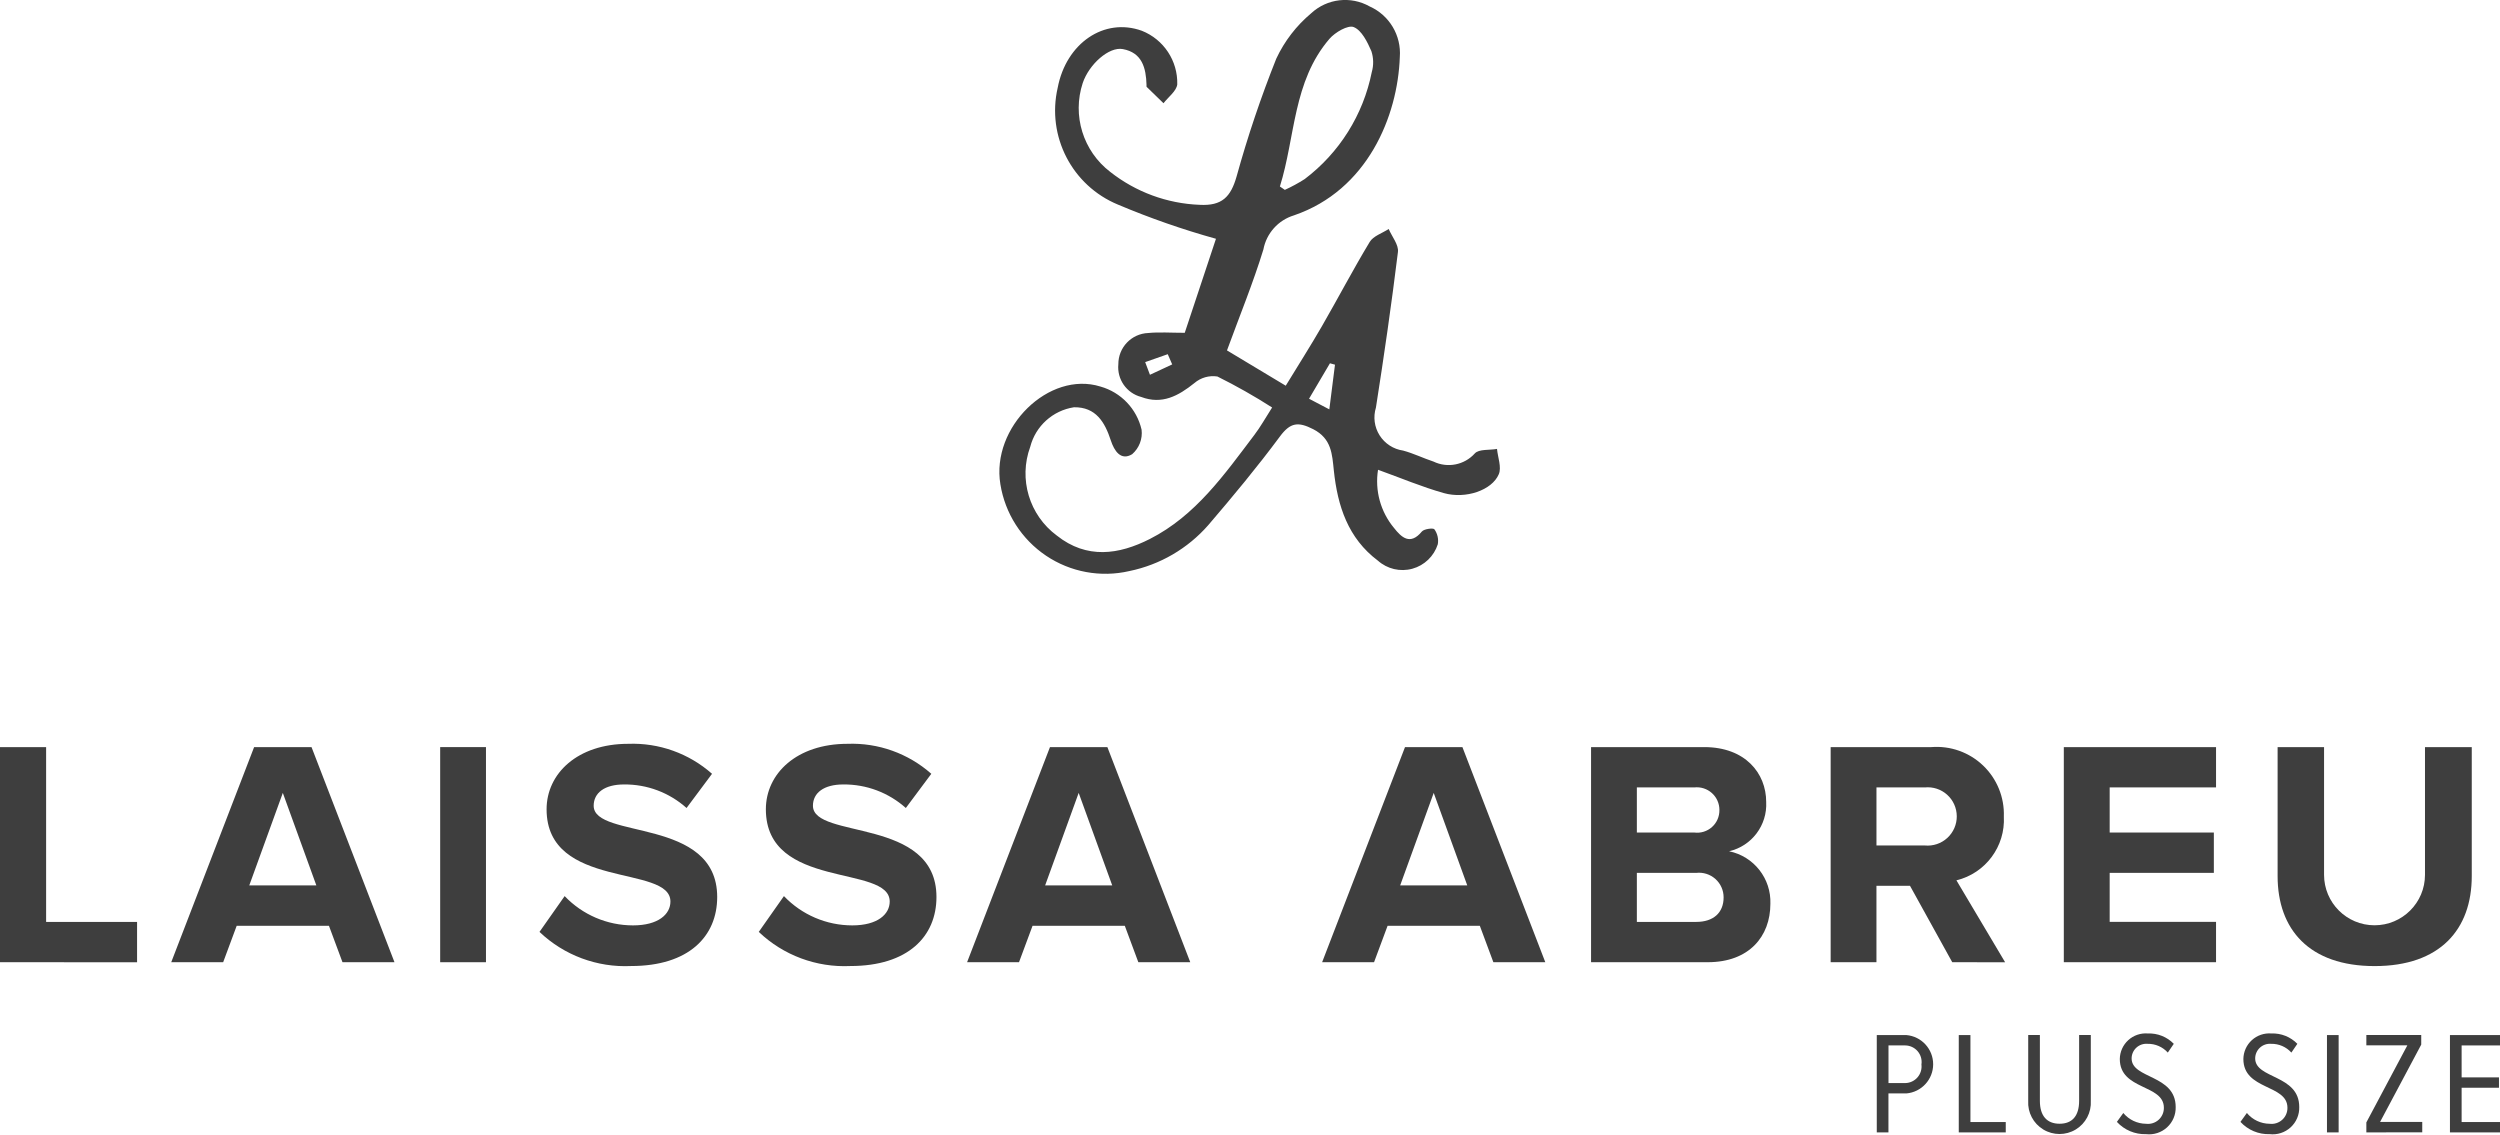
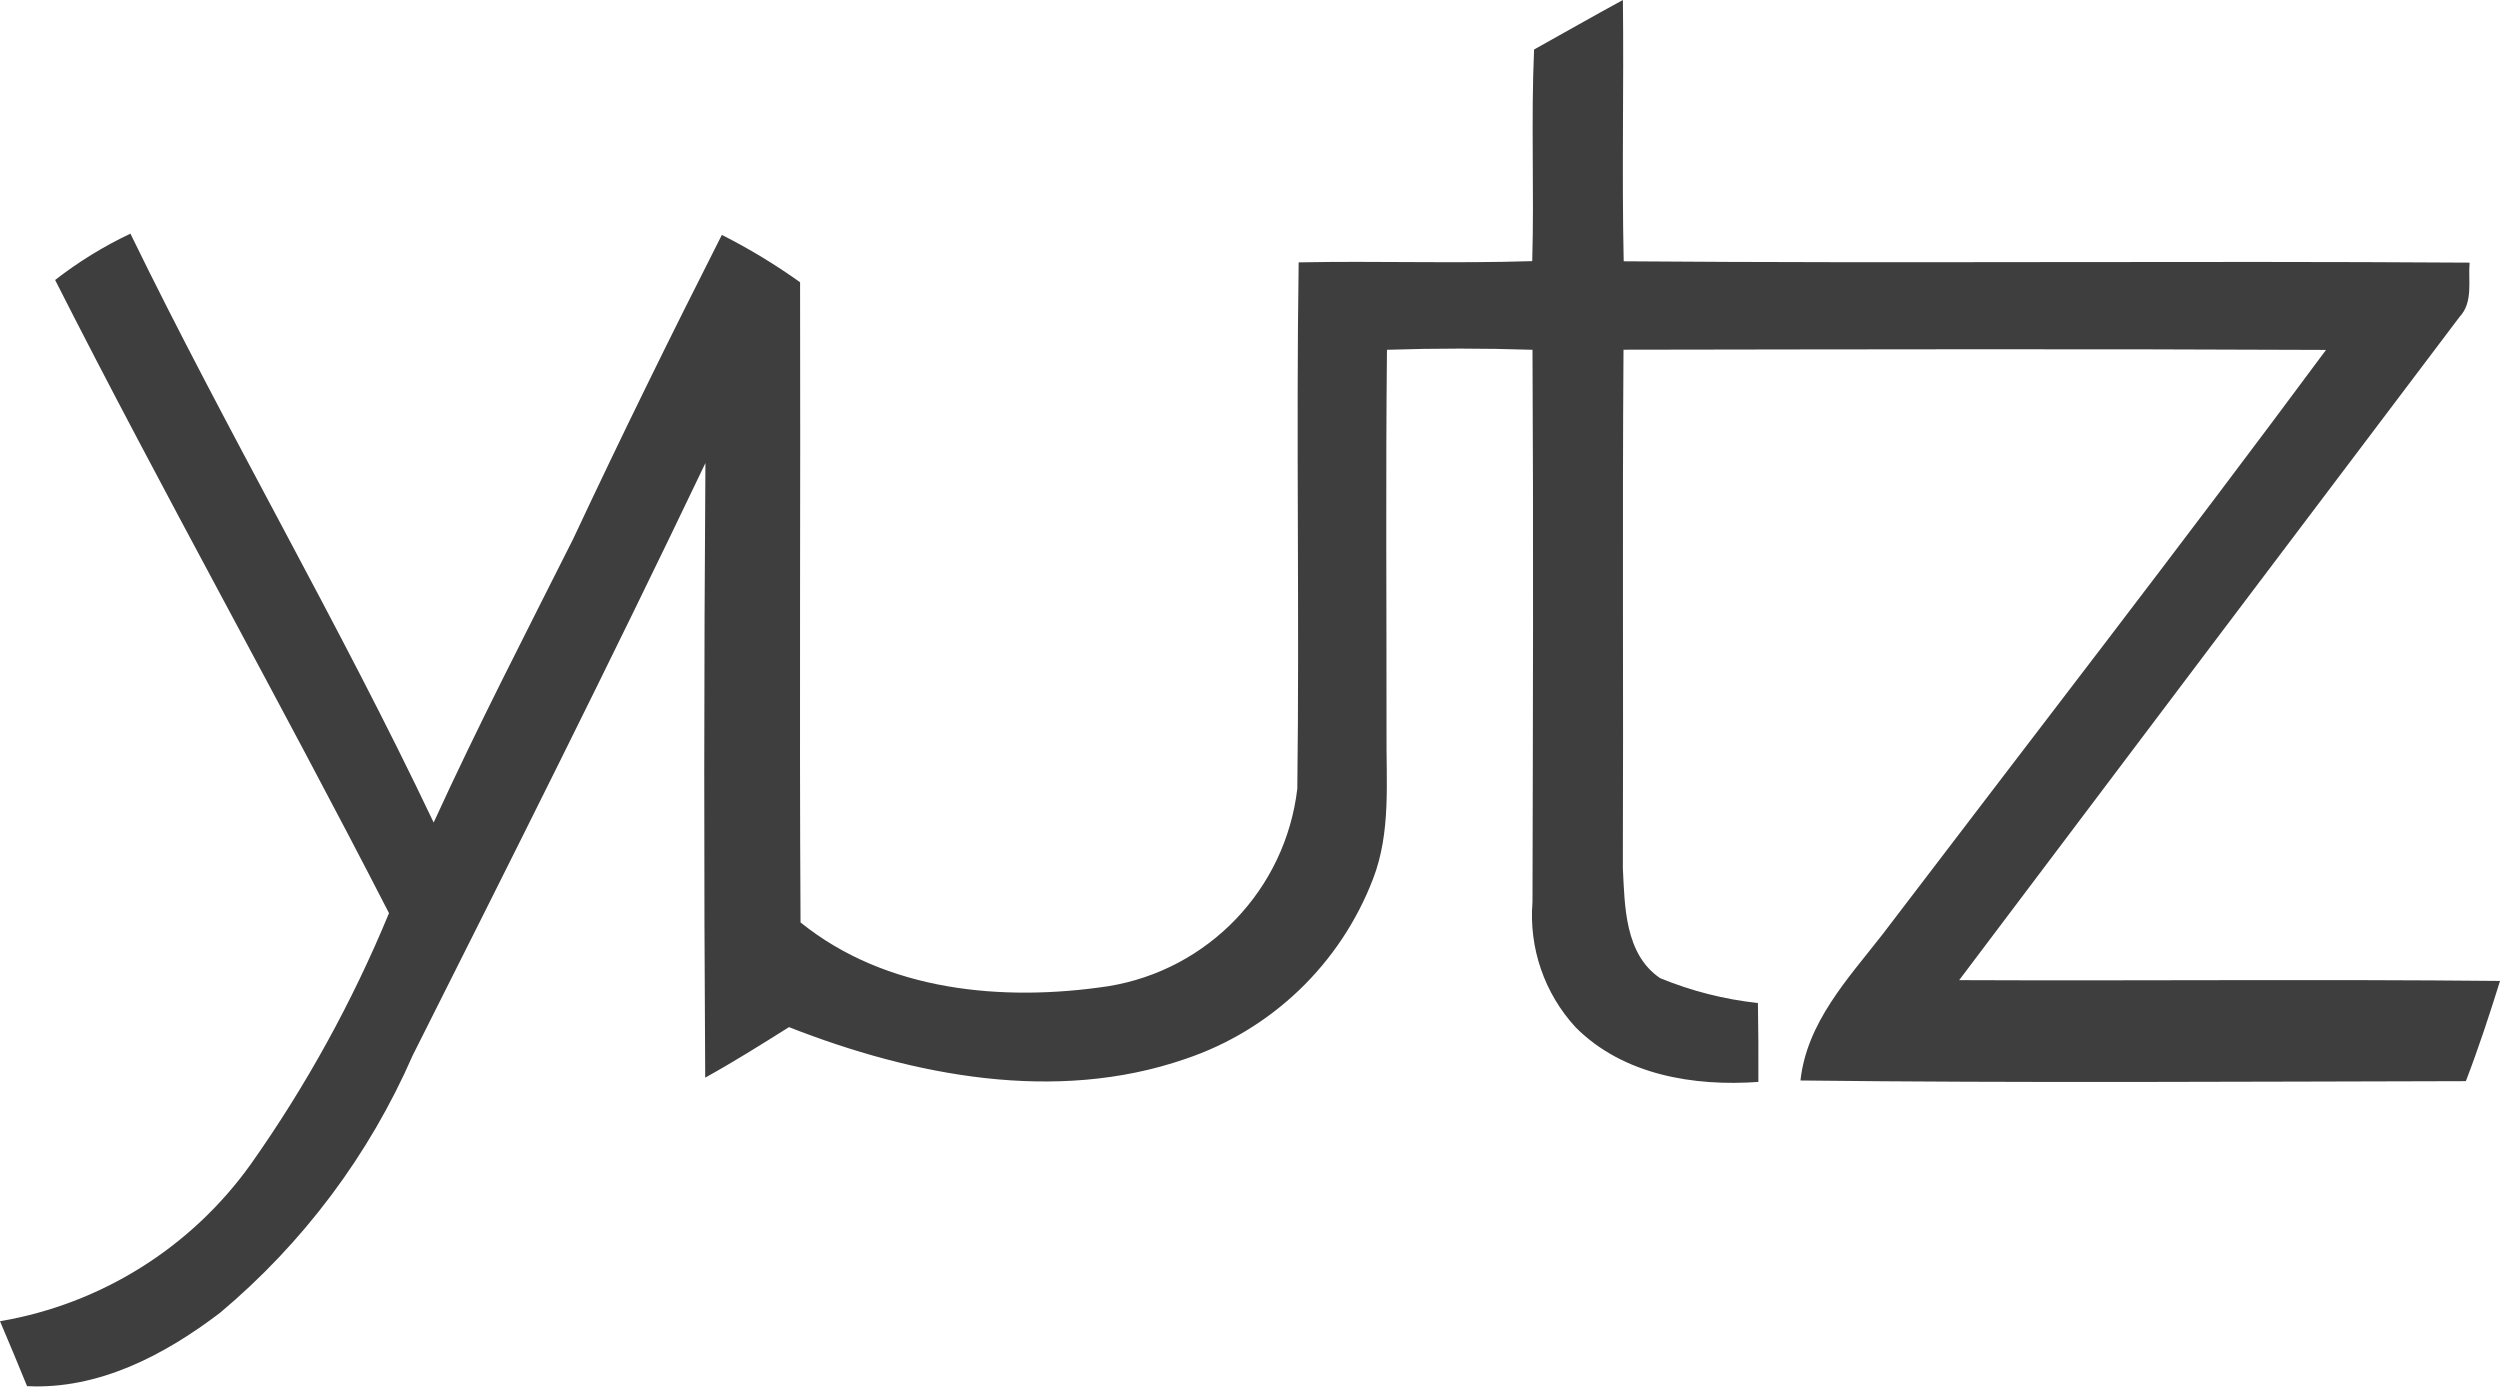
- <svg xmlns="http://www.w3.org/2000/svg" width="162.18" height="73.574" viewBox="0 0 162.18 73.574">
+ <svg xmlns="http://www.w3.org/2000/svg" width="94.043" height="52.154" viewBox="0 0 94.043 52.154">
  <defs>
    <style>.a{fill:#3e3e3e;}</style>
  </defs>
-   <g transform="translate(-17 -9.298)">
-     <g transform="translate(17 57.555)">
-       <path class="a" d="M17,162.513V148.558h2.992V159.9h5.9v2.615Z" transform="translate(-17 -148.349)" />
-       <path class="a" d="M60.027,162.513l-.879-2.364H53.164l-.878,2.364H48.917l5.377-13.955h3.724L63.4,162.513Zm-3.871-10.984-2.176,6h4.351Z" transform="translate(-37.809 -148.349)" />
-       <path class="a" d="M99.049,162.513V148.558h2.971v13.955Z" transform="translate(-70.494 -148.349)" />
-       <path class="a" d="M117.561,160.155l1.632-2.322a6.13,6.13,0,0,0,4.435,1.9c1.653,0,2.427-.732,2.427-1.548,0-2.427-8.034-.732-8.034-5.984,0-2.322,2.008-4.247,5.293-4.247a7.763,7.763,0,0,1,5.44,1.945l-1.653,2.218a6,6,0,0,0-4.059-1.527c-1.255,0-1.966.544-1.966,1.381,0,2.2,8.013.711,8.013,5.921,0,2.552-1.841,4.477-5.586,4.477A8.058,8.058,0,0,1,117.561,160.155Z" transform="translate(-82.563 -147.958)" />
-       <path class="a" d="M158.435,160.155l1.632-2.322a6.132,6.132,0,0,0,4.435,1.9c1.653,0,2.427-.732,2.427-1.548,0-2.427-8.034-.732-8.034-5.984,0-2.322,2.009-4.247,5.293-4.247a7.763,7.763,0,0,1,5.44,1.945l-1.653,2.218a6,6,0,0,0-4.059-1.527c-1.256,0-1.967.544-1.967,1.381,0,2.2,8.013.711,8.013,5.921,0,2.552-1.841,4.477-5.586,4.477A8.056,8.056,0,0,1,158.435,160.155Z" transform="translate(-109.212 -147.958)" />
-       <path class="a" d="M208.374,162.513l-.878-2.364h-5.984l-.879,2.364h-3.368l5.377-13.955h3.724l5.377,13.955Zm-3.87-10.984-2.176,6h4.352Z" transform="translate(-134.528 -148.349)" />
-       <path class="a" d="M274.553,162.513l-.879-2.364h-5.983l-.879,2.364h-3.368l5.377-13.955h3.724l5.377,13.955Zm-3.87-10.984-2.176,6h4.352Z" transform="translate(-177.675 -148.349)" />
-       <path class="a" d="M313.574,162.513V148.558h7.344c2.657,0,4.017,1.695,4.017,3.557a3.116,3.116,0,0,1-2.406,3.2,3.355,3.355,0,0,1,2.678,3.41c0,2.113-1.381,3.787-4.059,3.787Zm8.327-9.875a1.467,1.467,0,0,0-1.632-1.464h-3.724V154.1h3.724A1.445,1.445,0,0,0,321.9,152.638Zm.272,5.67a1.594,1.594,0,0,0-1.778-1.59h-3.85v3.18h3.85C321.5,159.9,322.173,159.312,322.173,158.308Z" transform="translate(-210.359 -148.349)" />
-       <path class="a" d="M366.122,162.513l-2.741-4.958h-2.176v4.958h-2.971V148.558h6.528a4.363,4.363,0,0,1,4.707,4.5,4.037,4.037,0,0,1-3.076,4.143l3.159,5.314Zm.293-9.477a1.884,1.884,0,0,0-2.071-1.862h-3.138v3.766h3.138A1.893,1.893,0,0,0,366.416,153.035Z" transform="translate(-239.476 -148.349)" />
-       <path class="a" d="M401.694,162.513V148.558h9.875v2.615h-6.9V154.1h6.758v2.615h-6.758v3.18h6.9v2.615Z" transform="translate(-267.81 -148.349)" />
-       <path class="a" d="M441.545,156.927v-8.369h3.013v8.285a3.274,3.274,0,1,0,6.548,0v-8.285h3.034v8.369c0,3.452-2.05,5.837-6.3,5.837S441.545,160.379,441.545,156.927Z" transform="translate(-293.792 -148.349)" />
-     </g>
-     <g transform="translate(138.75 76.341)">
-       <path class="a" d="M366.83,208.548v-6.314h1.921a1.9,1.9,0,0,1,0,3.786h-1.164v2.528Zm2.9-4.421a1.076,1.076,0,0,0-1.051-1.221h-1.089v2.442h1.089A1.076,1.076,0,0,0,369.726,204.127Z" transform="translate(-366.83 -202.13)" />
-       <path class="a" d="M382.112,208.548v-6.314h.757v5.642h2.291v.672Z" transform="translate(-376.793 -202.13)" />
-       <path class="a" d="M395.057,206.5v-4.269h.757V206.5c0,.985.464,1.486,1.278,1.486s1.268-.5,1.268-1.486v-4.269h.758V206.5a2.034,2.034,0,1,1-4.061,0Z" transform="translate(-385.233 -202.13)" />
-       <path class="a" d="M411.589,207.671l.416-.577a1.94,1.94,0,0,0,1.477.7,1.032,1.032,0,0,0,1.155-1.041c0-1.533-2.859-1.127-2.859-3.162a1.683,1.683,0,0,1,1.817-1.656,2.229,2.229,0,0,1,1.685.672l-.388.568a1.722,1.722,0,0,0-1.316-.568.954.954,0,0,0-1.032.947c0,1.335,2.859,1.041,2.859,3.152a1.725,1.725,0,0,1-1.921,1.761A2.463,2.463,0,0,1,411.589,207.671Z" transform="translate(-396.012 -201.935)" />
-       <path class="a" d="M434.621,207.671l.416-.577a1.94,1.94,0,0,0,1.477.7,1.031,1.031,0,0,0,1.155-1.041c0-1.533-2.859-1.127-2.859-3.162a1.683,1.683,0,0,1,1.817-1.656,2.229,2.229,0,0,1,1.685.672l-.388.568a1.722,1.722,0,0,0-1.316-.568.954.954,0,0,0-1.032.947c0,1.335,2.859,1.041,2.859,3.152a1.725,1.725,0,0,1-1.921,1.761A2.463,2.463,0,0,1,434.621,207.671Z" transform="translate(-411.028 -201.935)" />
-       <path class="a" d="M450.747,208.548v-6.314h.757v6.314Z" transform="translate(-421.542 -202.13)" />
-       <path class="a" d="M458.088,208.548V207.9l2.66-5h-2.66v-.672h3.56v.625l-2.67,5.017h2.736v.672Z" transform="translate(-426.328 -202.13)" />
-       <path class="a" d="M473.671,208.548v-6.314h3.247v.672h-2.49v2.073h2.423v.672h-2.423v2.225h2.49v.672Z" transform="translate(-436.488 -202.13)" />
-     </g>
-     <path class="a" d="M220.989,35.733a37.646,37.646,0,0,0-3.551-2.011,1.858,1.858,0,0,0-1.492.427c-1.042.834-2.1,1.412-3.452.9a1.993,1.993,0,0,1-1.481-2.12,2.018,2.018,0,0,1,1.938-2.028c.728-.071,1.469-.013,2.37-.013l2.025-6.1a52.666,52.666,0,0,1-6.358-2.217,6.6,6.6,0,0,1-3.91-7.578c.552-2.9,3.02-4.577,5.457-3.7a3.639,3.639,0,0,1,2.3,3.483c-.056.437-.582.815-.892,1.219-.364-.351-.728-.7-1.088-1.056-.025-.025-.013-.09-.014-.136-.032-1.095-.283-2.089-1.538-2.321-.9-.167-2.186.982-2.6,2.2a5.209,5.209,0,0,0,1.782,5.765,9.993,9.993,0,0,0,5.8,2.138c1.454.081,2.021-.514,2.4-1.842A73.59,73.59,0,0,1,221.26,13.1a8.591,8.591,0,0,1,2.265-2.943,3.238,3.238,0,0,1,3.791-.442,3.322,3.322,0,0,1,1.957,3.284c-.137,3.846-2.1,8.64-6.868,10.27a2.867,2.867,0,0,0-1.982,2.212c-.663,2.161-1.524,4.261-2.362,6.549l3.812,2.29c.821-1.346,1.612-2.587,2.347-3.861,1.047-1.815,2.019-3.674,3.1-5.466.234-.387.812-.565,1.231-.84.213.5.658,1.026.6,1.492-.414,3.372-.9,6.736-1.428,10.094a2.169,2.169,0,0,0,1.764,2.789c.672.181,1.307.494,1.97.713a2.275,2.275,0,0,0,2.682-.53c.269-.291.948-.2,1.439-.291.052.553.307,1.191.116,1.641-.441,1.042-2.148,1.626-3.57,1.224s-2.787-.98-4.264-1.512a4.732,4.732,0,0,0,1.037,3.775c.474.6,1.045,1.155,1.806.231.142-.172.745-.244.814-.143a1.289,1.289,0,0,1,.22.968,2.4,2.4,0,0,1-3.886,1.065c-1.941-1.455-2.616-3.552-2.858-5.843-.113-1.065-.141-2.068-1.335-2.684-.978-.5-1.486-.443-2.163.471-1.467,1.98-3.046,3.88-4.65,5.753a9.3,9.3,0,0,1-5.112,2.977,6.9,6.9,0,0,1-8.372-5.628c-.615-3.7,3.156-7.382,6.491-6.341a3.794,3.794,0,0,1,2.669,2.8,1.817,1.817,0,0,1-.612,1.589c-.735.446-1.162-.216-1.384-.894-.386-1.179-.964-2.172-2.389-2.151a3.474,3.474,0,0,0-2.839,2.566,5.014,5.014,0,0,0,1.724,5.756c1.945,1.544,4.024,1.245,6.038.221,2.967-1.509,4.832-4.177,6.773-6.742C220.229,37,220.543,36.43,220.989,35.733Zm.5-14.34.324.223a10.482,10.482,0,0,0,1.288-.7,11.528,11.528,0,0,0,4.352-6.937,2.314,2.314,0,0,0-.026-1.366c-.26-.595-.626-1.346-1.142-1.557-.371-.152-1.211.336-1.579.764C222.33,14.591,222.5,18.177,221.494,21.393ZM224.7,35.855l.367-2.9-.327-.09-1.356,2.3Zm-10.193-2.917-.289-.663-1.464.514.309.822Z" transform="translate(-121.464)" />
+   <g transform="translate(-37.439 -18.798)">
+     <path class="a" d="M95.147,20.66c1.115-.619,2.222-1.255,3.341-1.862.038,3.278-.042,6.556.03,9.829,10.605.085,21.215-.021,31.82.051-.059.683.144,1.484-.377,2.04q-9.42,12.467-18.823,24.95c6.78.03,13.565-.038,20.345.03-.394,1.268-.81,2.532-1.285,3.77-8.345.017-16.69.072-25.031-.025.242-2.188,1.781-3.821,3.07-5.474,5.576-7.328,11.216-14.608,16.7-22.008-8.807-.042-17.619-.021-26.426-.008-.047,6.5,0,13-.025,19.5.072,1.437.072,3.235,1.4,4.139a13.456,13.456,0,0,0,3.681.937q.025,1.482.017,2.968c-2.43.174-5.08-.259-6.869-2.048a6.223,6.223,0,0,1-1.628-4.724c.017-6.925.038-13.845,0-20.769q-2.741-.089-5.474,0c-.051,4.792-.013,9.588-.017,14.379-.017,1.849.174,3.766-.509,5.529a11.483,11.483,0,0,1-7.069,6.772c-4.872,1.679-10.224.632-14.9-1.2-1.039.653-2.078,1.306-3.151,1.9q-.076-11.564.008-23.119C60.4,43.7,56.682,51.1,52.963,58.5a26.479,26.479,0,0,1-7.251,9.685c-2.082,1.586-4.567,2.892-7.255,2.756q-.5-1.228-1.018-2.442a14.608,14.608,0,0,0,9.443-5.92,48.391,48.391,0,0,0,5.19-9.431c-4.1-7.985-8.5-15.812-12.56-23.818a15.27,15.27,0,0,1,2.833-1.743c3.634,7.467,7.849,14.65,11.407,22.152C55.4,46.132,57.22,42.616,59,39.071c1.8-3.842,3.672-7.65,5.593-11.436a22.346,22.346,0,0,1,2.943,1.781c.021,8.027-.03,16.054.017,24.081,3.218,2.6,7.616,2.994,11.572,2.4a8.537,8.537,0,0,0,7.115-7.429c.085-6.6-.047-13.2.051-19.8,2.93-.059,5.856.047,8.786-.047C95.155,25.969,95.028,23.314,95.147,20.66Z" />
  </g>
</svg>
